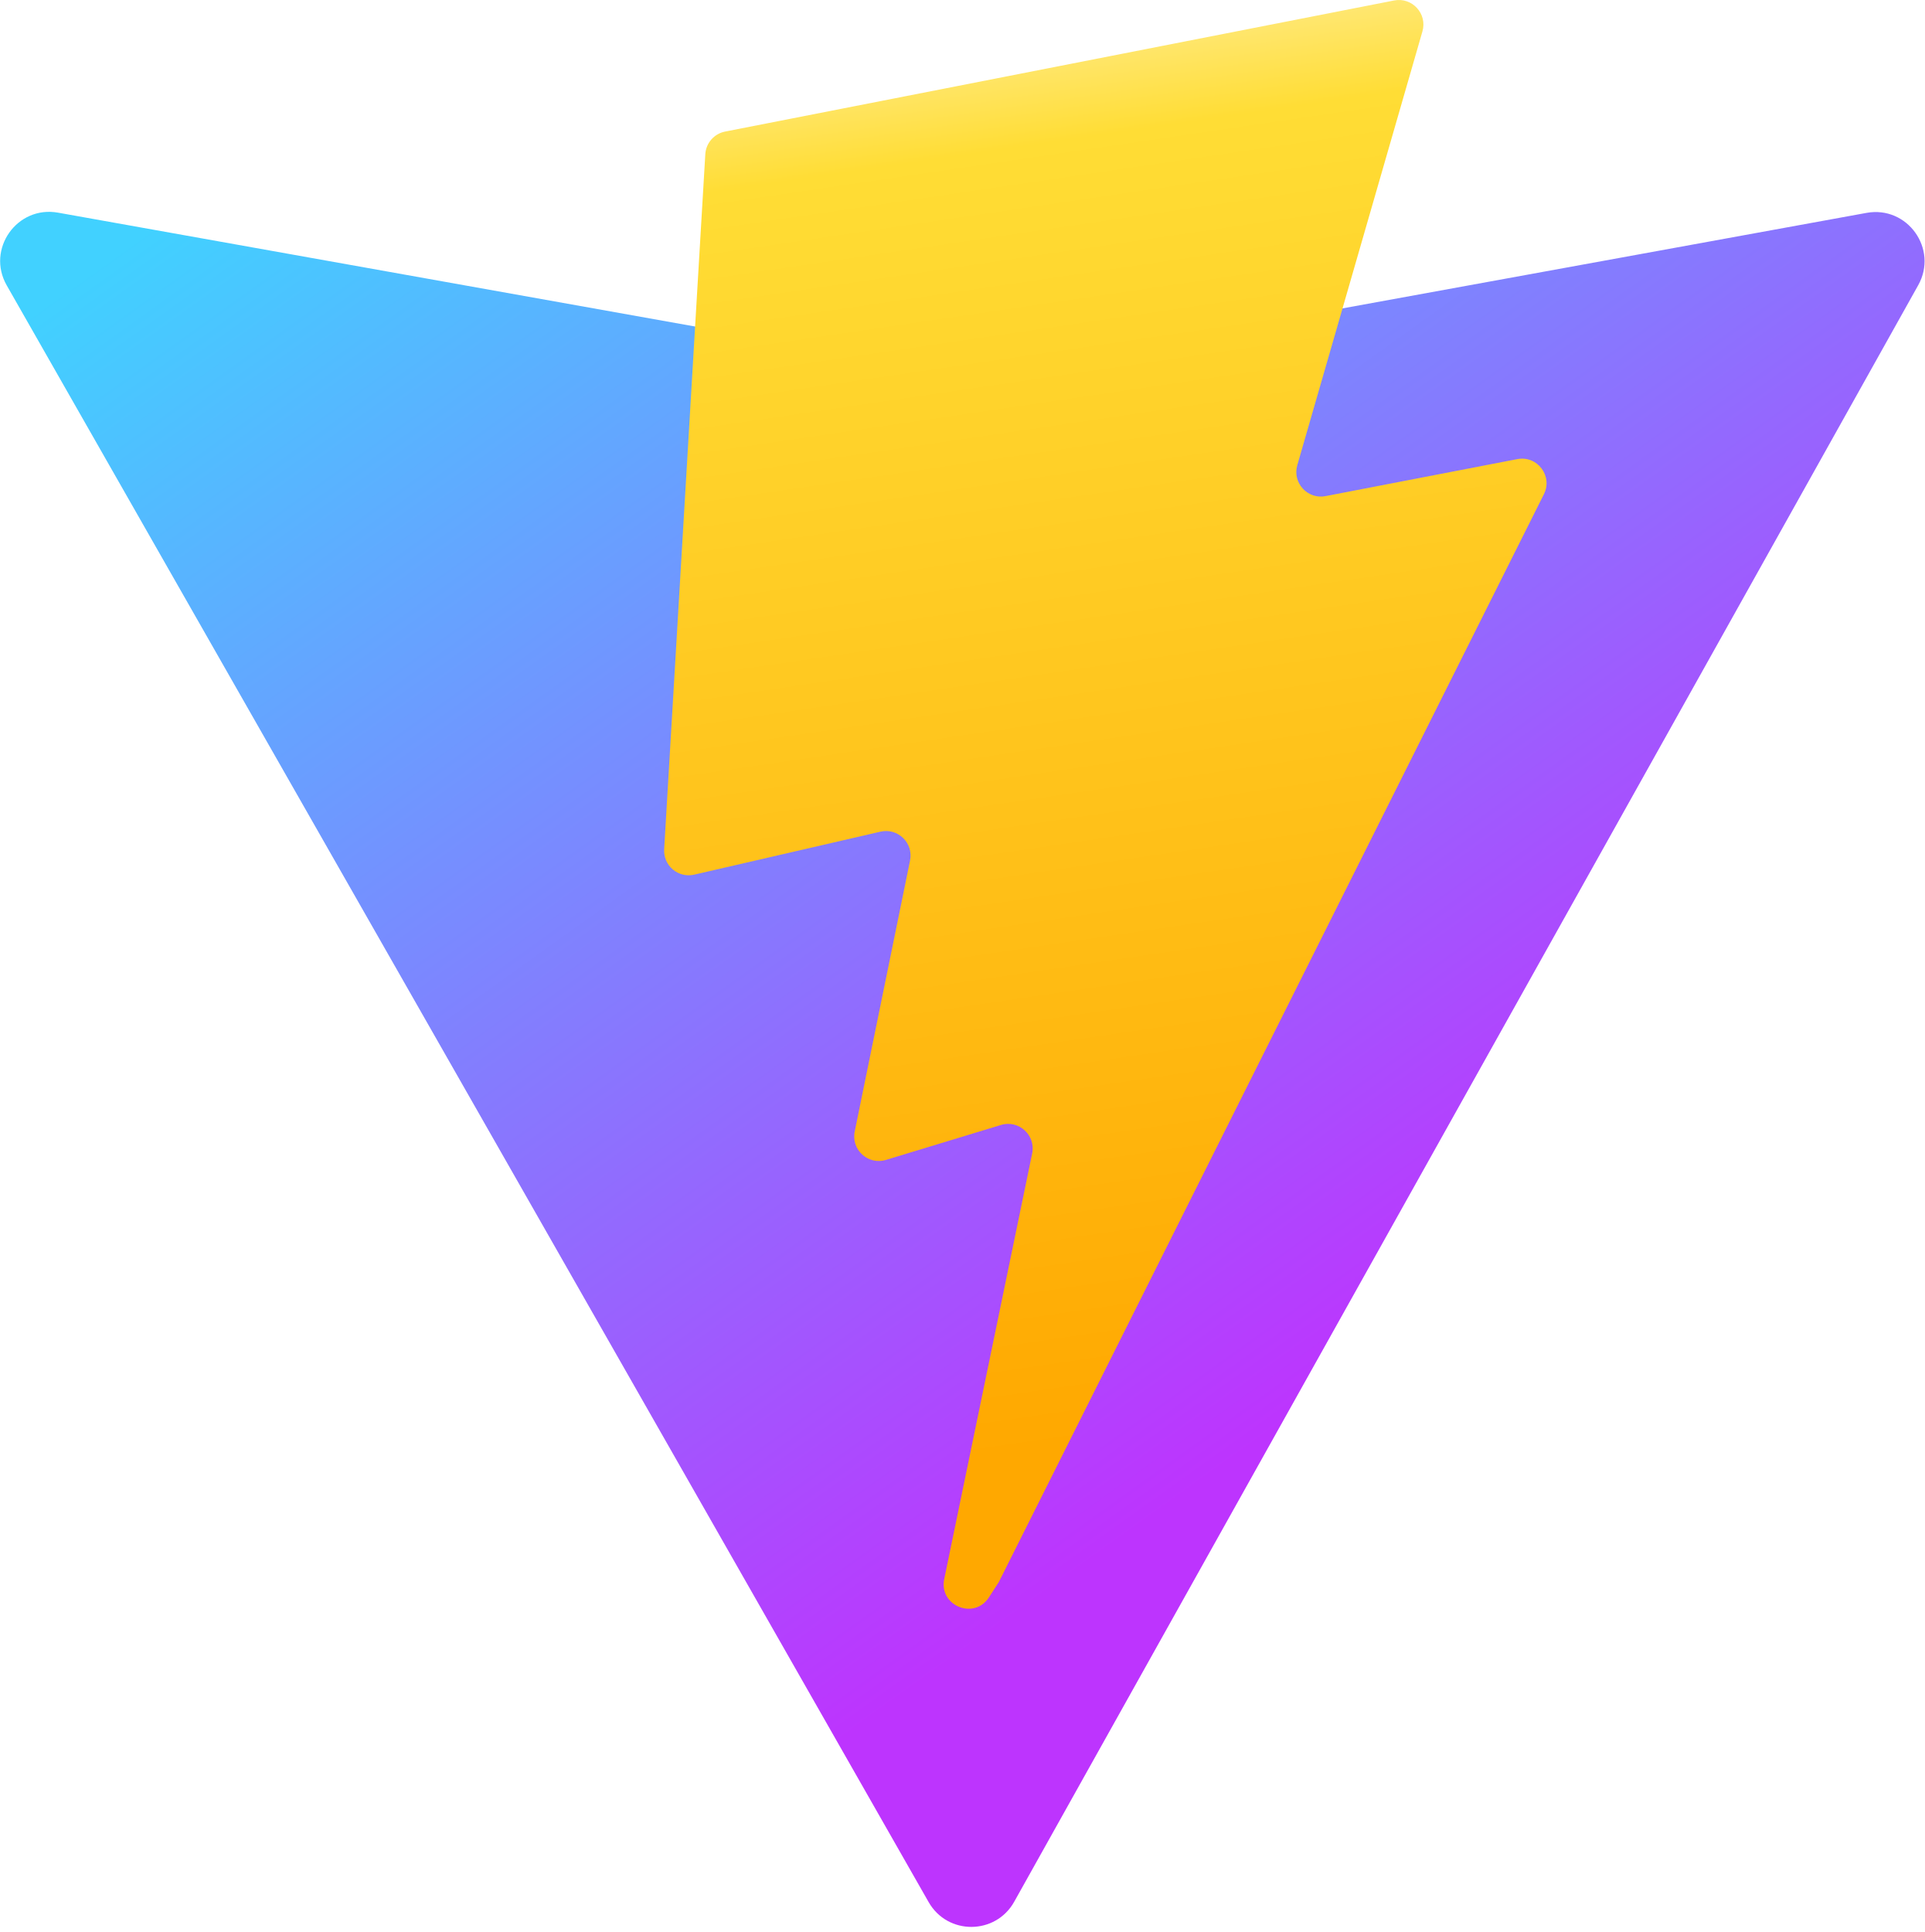
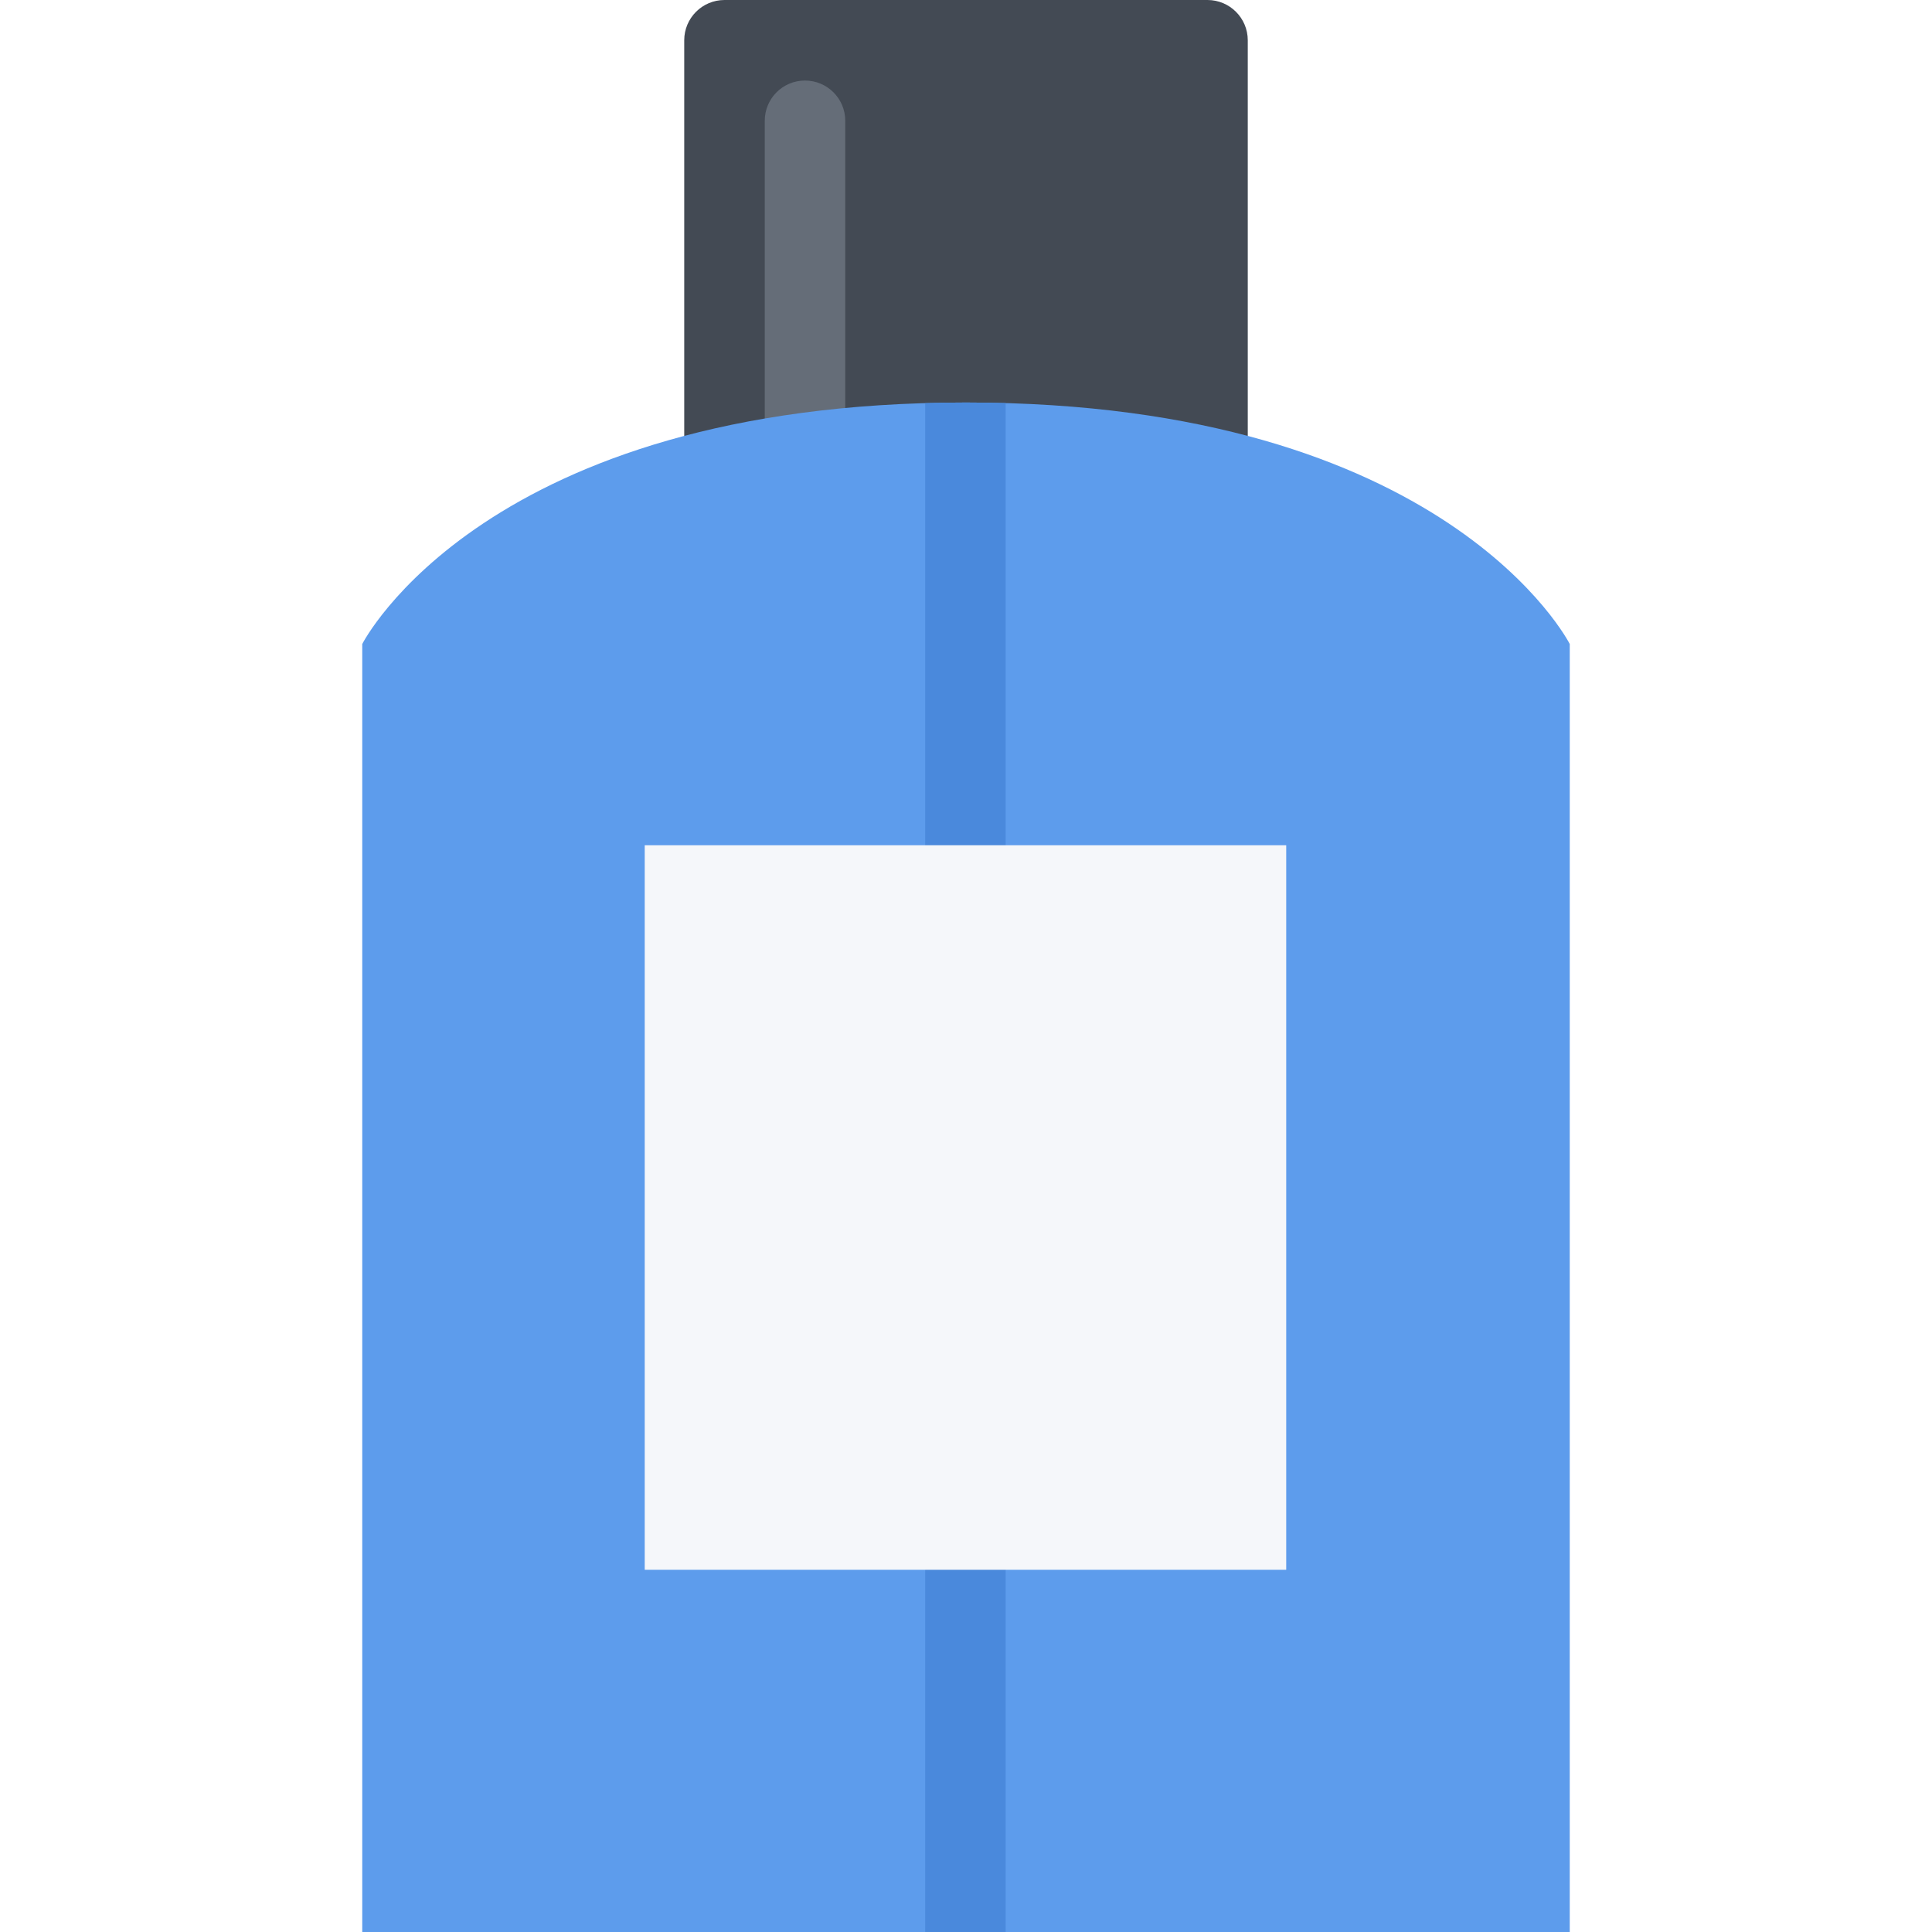
- <svg xmlns="http://www.w3.org/2000/svg" aria-hidden="true" role="img" class="iconify iconify--logos" width="31.88" height="32" preserveAspectRatio="xMidYMid meet" viewBox="0 0 256 257">
-   <defs>
-     <linearGradient id="IconifyId1813088fe1fbc01fb466" x1="-.828%" x2="57.636%" y1="7.652%" y2="78.411%">
-       <stop offset="0%" stop-color="#41D1FF" />
-       <stop offset="100%" stop-color="#BD34FE" />
-     </linearGradient>
-     <linearGradient id="IconifyId1813088fe1fbc01fb467" x1="43.376%" x2="50.316%" y1="2.242%" y2="89.03%">
-       <stop offset="0%" stop-color="#FFEA83" />
-       <stop offset="8.333%" stop-color="#FFDD35" />
-       <stop offset="100%" stop-color="#FFA800" />
-     </linearGradient>
-   </defs>
-   <path fill="url(#IconifyId1813088fe1fbc01fb466)" d="M255.153 37.938L134.897 252.976c-2.483 4.44-8.862 4.466-11.382.048L.875 37.958c-2.746-4.814 1.371-10.646 6.827-9.67l120.385 21.517a6.537 6.537 0 0 0 2.322-.004l117.867-21.483c5.438-.991 9.574 4.796 6.877 9.62Z" />
-   <path fill="url(#IconifyId1813088fe1fbc01fb467)" d="M185.432.063L96.44 17.501a3.268 3.268 0 0 0-2.634 3.014l-5.474 92.456a3.268 3.268 0 0 0 3.997 3.378l24.777-5.718c2.318-.535 4.413 1.507 3.936 3.838l-7.361 36.047c-.495 2.426 1.782 4.5 4.151 3.78l15.304-4.649c2.372-.72 4.652 1.36 4.15 3.788l-11.698 56.621c-.732 3.542 3.979 5.473 5.943 2.437l1.313-2.028l72.516-144.72c1.215-2.423-.88-5.186-3.54-4.672l-25.505 4.922c-2.396.462-4.435-1.77-3.759-4.114l16.646-57.705c.677-2.35-1.37-4.583-3.769-4.113Z" />
+ <svg xmlns="http://www.w3.org/2000/svg" version="1.1" id="Layer_1" viewBox="0 0 511.992 511.992" xml:space="preserve" fill="#000000">
+   <g id="SVGRepo_bgCarrier" stroke-width="0" />
+   <g id="SVGRepo_tracerCarrier" stroke-linecap="round" stroke-linejoin="round" />
+   <g id="SVGRepo_iconCarrier">
+     <path style="fill:#434A54;" d="M330.666,159.997c0,5.906-4.781,10.672-10.672,10.672H191.996c-5.89,0-10.671-4.766-10.671-10.672 V10.672C181.325,4.781,186.106,0,191.996,0h127.998c5.891,0,10.672,4.781,10.672,10.672L330.666,159.997L330.666,159.997z" />
+     <path style="fill:#656D78;" d="M213.325,21.344c-5.891,0-10.656,4.765-10.656,10.656v88.733h21.327V31.999 C223.996,26.109,219.215,21.344,213.325,21.344z" />
+     <path style="fill:#5D9CEC;" d="M415.994,511.992H95.998V170.669c0,0,32.343-63.999,159.997-63.999 c127.655,0,159.999,63.999,159.999,63.999V511.992z" />
+     <path style="fill:#4A89DC;" d="M245.184,106.842v405.15h21.328V106.826c-3.438-0.094-6.938-0.156-10.516-0.156 C252.308,106.67,248.714,106.732,245.184,106.842z" />
+     <rect x="170.856" y="223.996" style="fill:#F5F7FA;" width="170" height="192" />
+   </g>
</svg>
